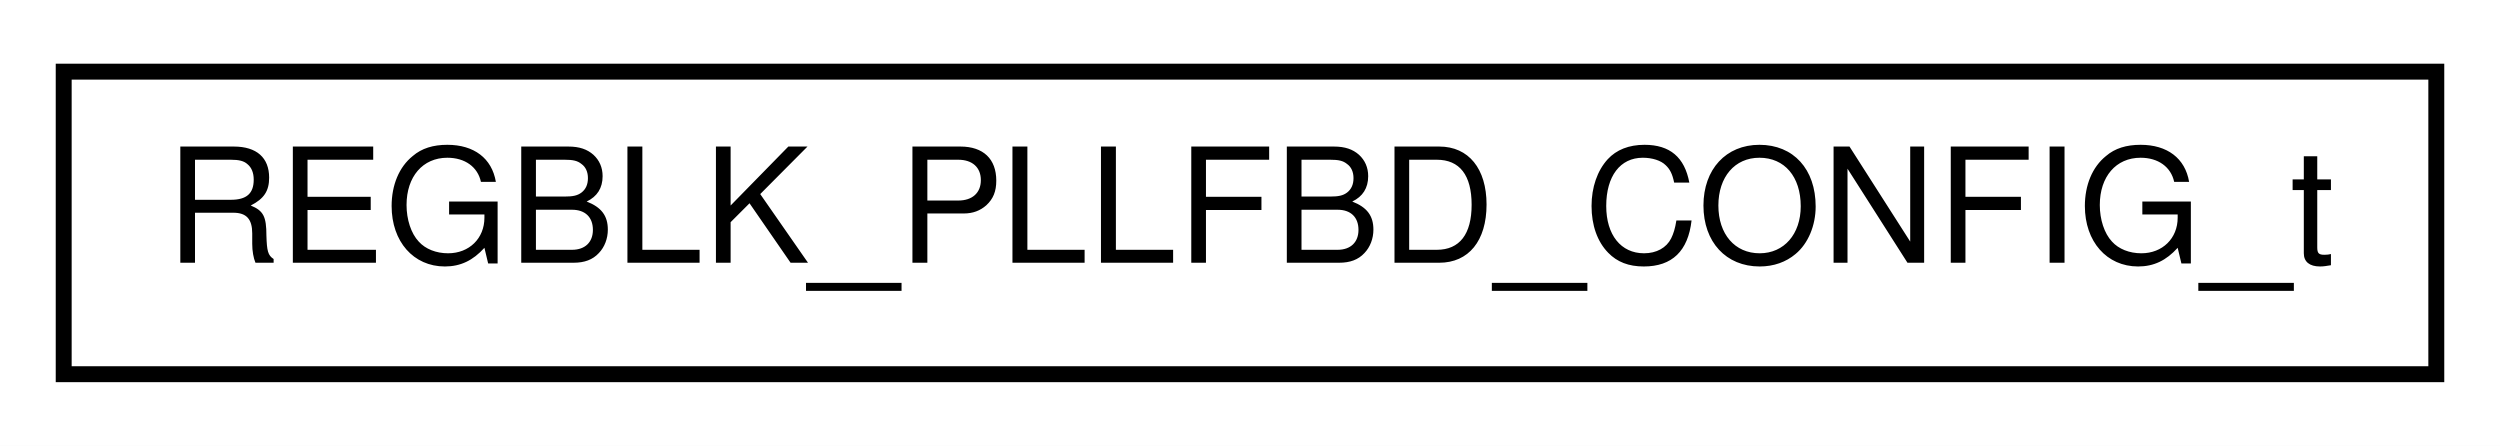
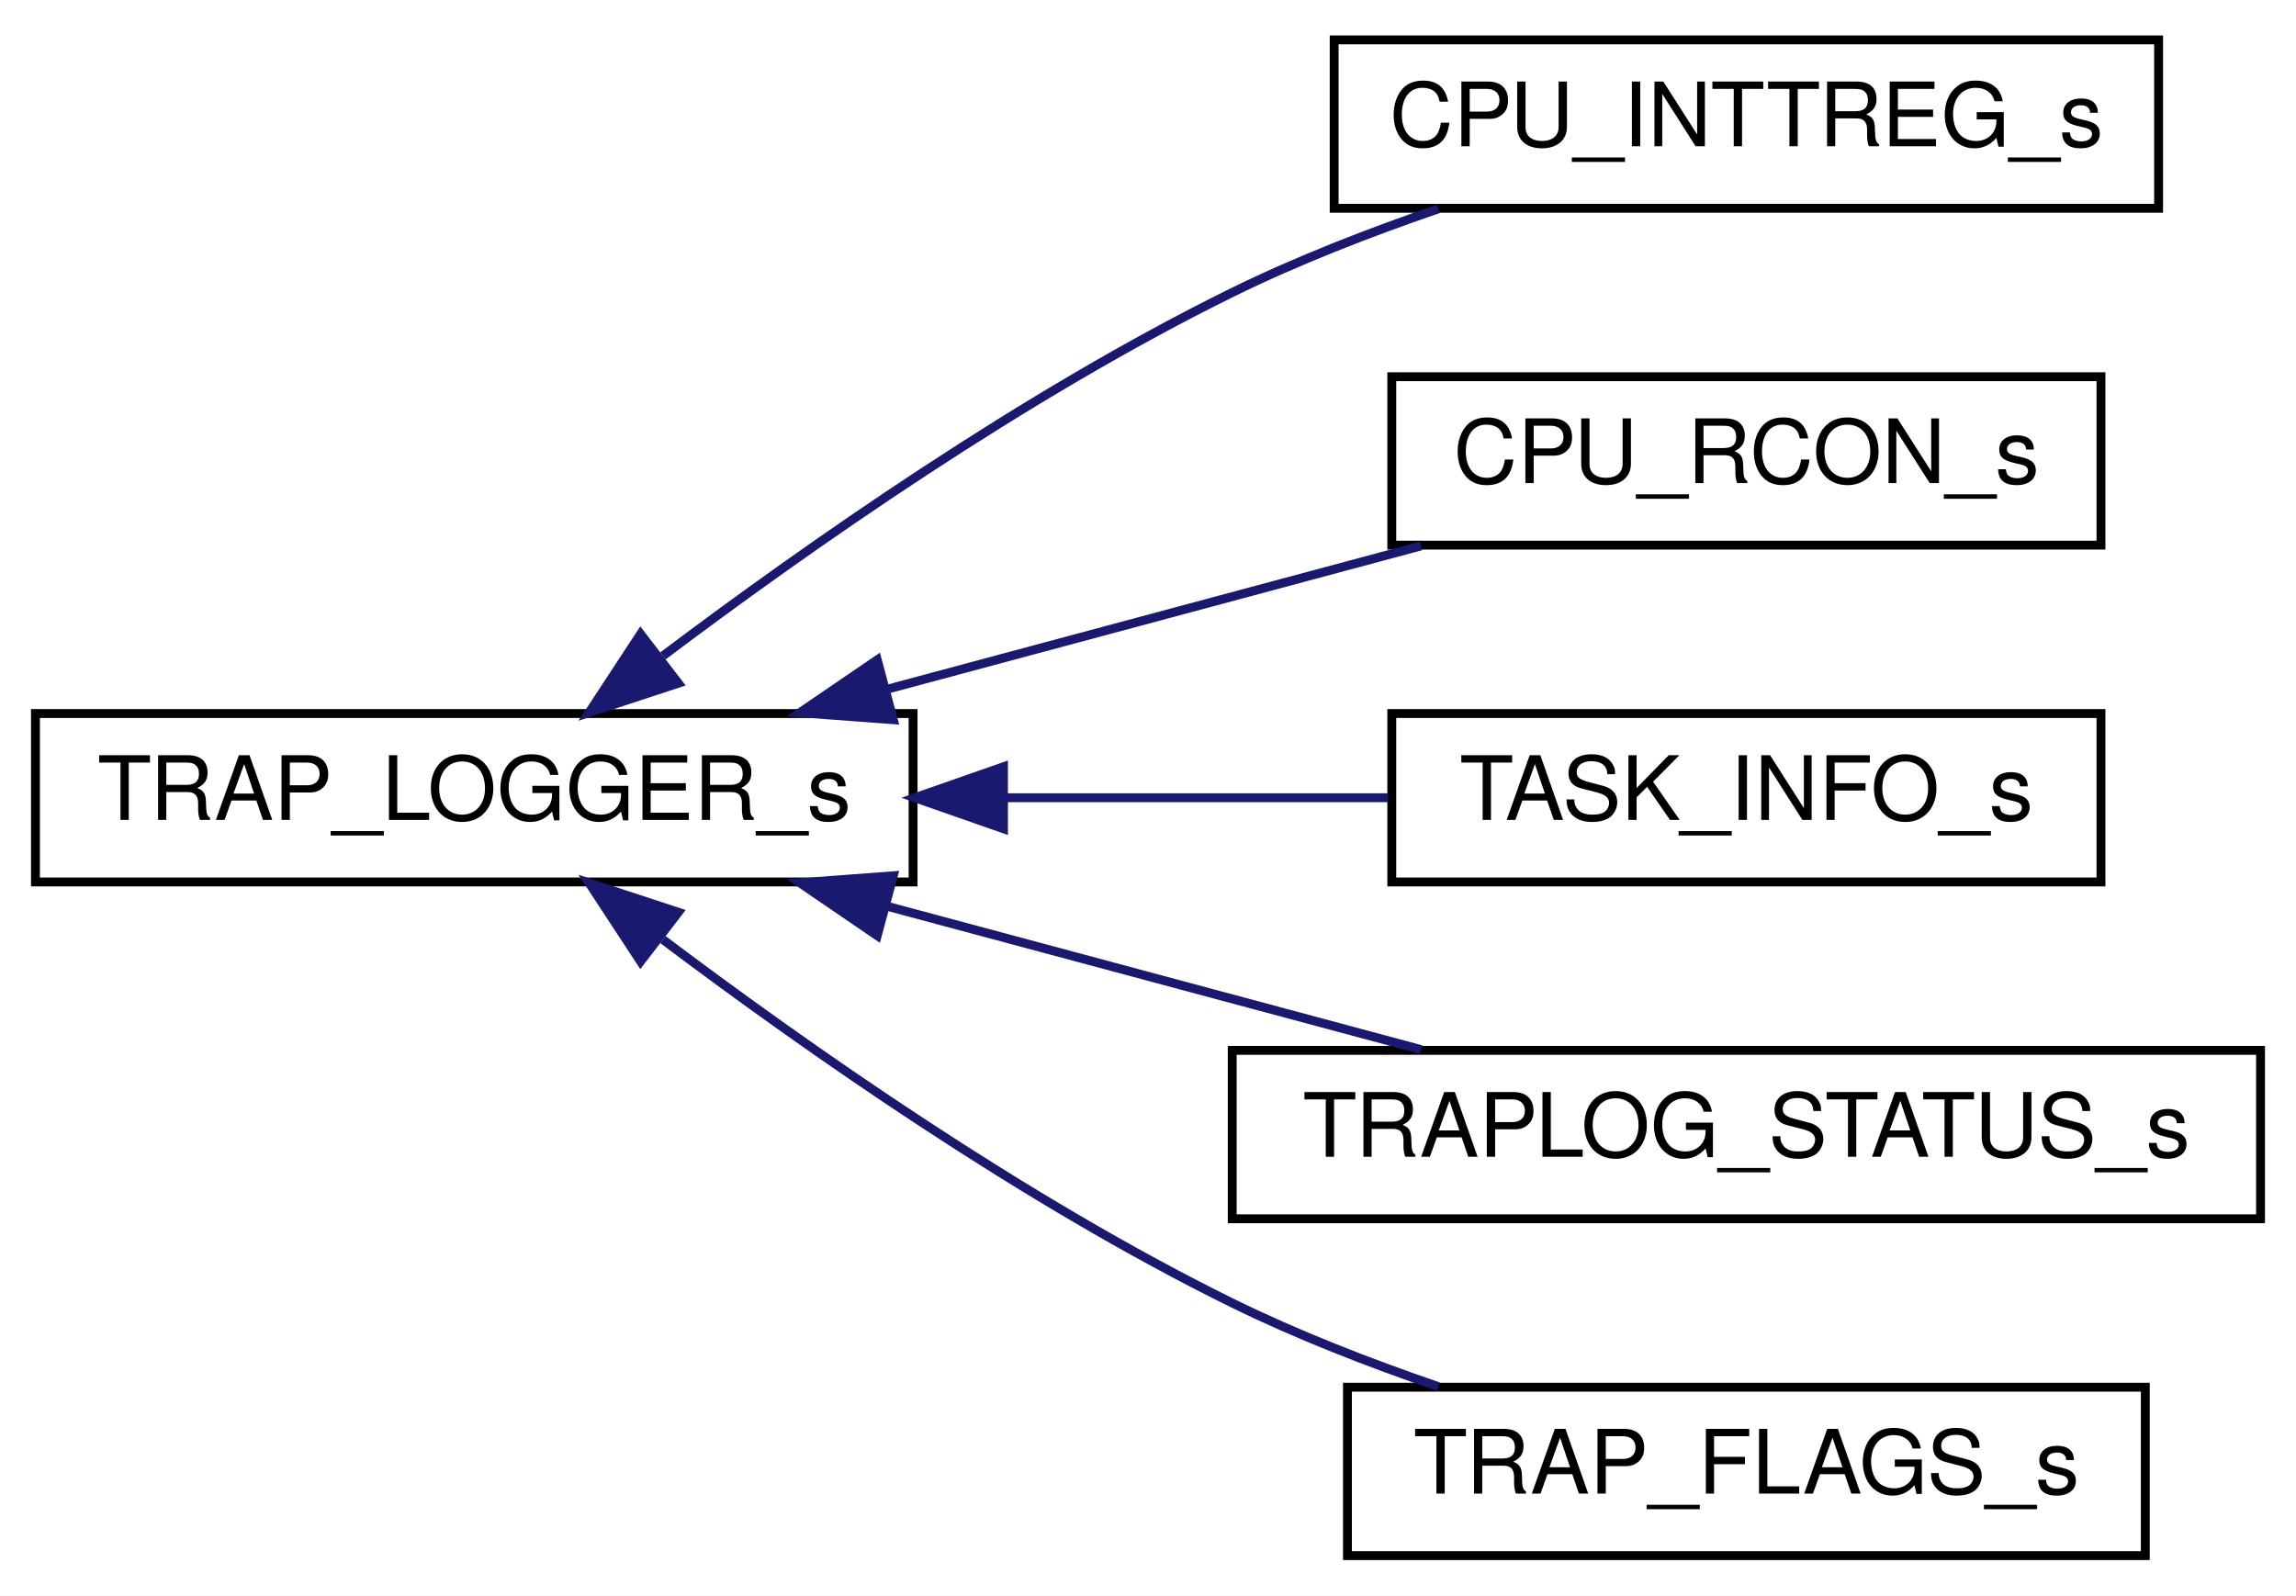
- <svg xmlns="http://www.w3.org/2000/svg" xmlns:xlink="http://www.w3.org/1999/xlink" width="157pt" height="28pt" viewBox="0.00 0.00 157.00 28.00">
-   <g id="graph0" class="graph" transform="scale(1 1) rotate(0) translate(4 24)">
-     <polygon fill="white" stroke="transparent" points="-4,4 -4,-24 153,-24 153,4 -4,4" />
+ <svg xmlns="http://www.w3.org/2000/svg" xmlns:xlink="http://www.w3.org/1999/xlink" width="259pt" height="180pt" viewBox="0.00 0.00 259.00 180.00">
+   <g id="graph0" class="graph" transform="scale(1 1) rotate(0) translate(4 176)">
+     <polygon fill="white" stroke="transparent" points="-4,4 -4,-176 255,-176 255,4 -4,4" />
    <g id="node1" class="node">
      <g id="a_node1">
-         <a xlink:href="a00933.html" target="_top" xlink:title=" ">
-           <polygon fill="white" stroke="black" points="0,-0.5 0,-19.5 149,-19.5 149,-0.5 0,-0.5" />
-           <text text-anchor="middle" x="74.5" y="-7.5" font-family="Helvetica,sans-Serif" font-size="10.00">REGBLK_PLLFBD_CONFIG_t</text>
+         <a xlink:href="a01561.html" target="_top" xlink:title="Global data structure for trap event capturing.">
+           <polygon fill="white" stroke="black" points="0,-76.5 0,-95.5 99,-95.5 99,-76.5 0,-76.5" />
+           <text text-anchor="middle" x="49.5" y="-83.5" font-family="Helvetica,sans-Serif" font-size="10.00">TRAP_LOGGER_s</text>
        </a>
      </g>
    </g>
+     <g id="node2" class="node">
+       <g id="a_node2">
+         <a xlink:href="a01521.html" target="_top" xlink:title="defining the CPU interrupt for primary and secondary vectors">
+           <polygon fill="white" stroke="black" points="146.5,-152.5 146.5,-171.5 239.5,-171.5 239.5,-152.5 146.5,-152.5" />
+           <text text-anchor="middle" x="193" y="-159.5" font-family="Helvetica,sans-Serif" font-size="10.00">CPU_INTTREG_s</text>
+         </a>
+       </g>
+     </g>
+     <g id="edge1" class="edge">
+       <path fill="none" stroke="midnightblue" d="M70.78,-102C87.33,-114.46 111.69,-131.52 135,-143 142.3,-146.59 150.44,-149.76 158.24,-152.43" />
+       <polygon fill="midnightblue" stroke="midnightblue" points="72.52,-98.92 62.45,-95.61 68.26,-104.47 72.52,-98.92" />
+     </g>
+     <g id="node3" class="node">
+       <g id="a_node3">
+         <a xlink:href="a01533.html" target="_top" xlink:title="Data structure for RCON status capturing.">
+           <polygon fill="white" stroke="black" points="153,-114.5 153,-133.5 233,-133.5 233,-114.5 153,-114.5" />
+           <text text-anchor="middle" x="193" y="-121.5" font-family="Helvetica,sans-Serif" font-size="10.00">CPU_RCON_s</text>
+         </a>
+       </g>
+     </g>
+     <g id="edge2" class="edge">
+       <path fill="none" stroke="midnightblue" d="M96.1,-98.25C115.61,-103.48 138.04,-109.51 156.3,-114.41" />
+       <polygon fill="midnightblue" stroke="midnightblue" points="96.77,-94.8 86.21,-95.59 94.96,-101.56 96.77,-94.8" />
+     </g>
+     <g id="node4" class="node">
+       <g id="a_node4">
+         <a xlink:href="a01557.html" target="_top" xlink:title="Provides information for executed task, fault event and operating mode ID of task manager.">
+           <polygon fill="white" stroke="black" points="153,-76.5 153,-95.5 233,-95.5 233,-76.5 153,-76.5" />
+           <text text-anchor="middle" x="193" y="-83.5" font-family="Helvetica,sans-Serif" font-size="10.00">TASK_INFO_s</text>
+         </a>
+       </g>
+     </g>
+     <g id="edge3" class="edge">
+       <path fill="none" stroke="midnightblue" d="M109.6,-86C124.1,-86 139.27,-86 152.58,-86" />
+       <polygon fill="midnightblue" stroke="midnightblue" points="109.2,-82.5 99.2,-86 109.2,-89.5 109.2,-82.5" />
+     </g>
+     <g id="node5" class="node">
+       <g id="a_node5">
+         <a xlink:href="a01545.html" target="_top" xlink:title="Data structure for RCON status capturing.">
+           <polygon fill="white" stroke="black" points="135,-38.5 135,-57.5 251,-57.5 251,-38.5 135,-38.5" />
+           <text text-anchor="middle" x="193" y="-45.5" font-family="Helvetica,sans-Serif" font-size="10.00">TRAPLOG_STATUS_s</text>
+         </a>
+       </g>
+     </g>
+     <g id="edge4" class="edge">
+       <path fill="none" stroke="midnightblue" d="M96.1,-73.75C115.61,-68.52 138.04,-62.49 156.3,-57.59" />
+       <polygon fill="midnightblue" stroke="midnightblue" points="94.96,-70.44 86.21,-76.41 96.77,-77.2 94.96,-70.44" />
+     </g>
+     <g id="node6" class="node">
+       <g id="a_node6">
+         <a xlink:href="a01509.html" target="_top" xlink:title="Defines the Trap Flag for primary and secondary vectors.">
+           <polygon fill="white" stroke="black" points="148,-0.5 148,-19.5 238,-19.5 238,-0.5 148,-0.5" />
+           <text text-anchor="middle" x="193" y="-7.5" font-family="Helvetica,sans-Serif" font-size="10.00">TRAP_FLAGS_s</text>
+         </a>
+       </g>
+     </g>
+     <g id="edge5" class="edge">
+       <path fill="none" stroke="midnightblue" d="M70.78,-70C87.33,-57.54 111.69,-40.48 135,-29 142.3,-25.41 150.44,-22.24 158.24,-19.57" />
+       <polygon fill="midnightblue" stroke="midnightblue" points="68.26,-67.53 62.45,-76.39 72.52,-73.08 68.26,-67.53" />
+     </g>
  </g>
</svg>
